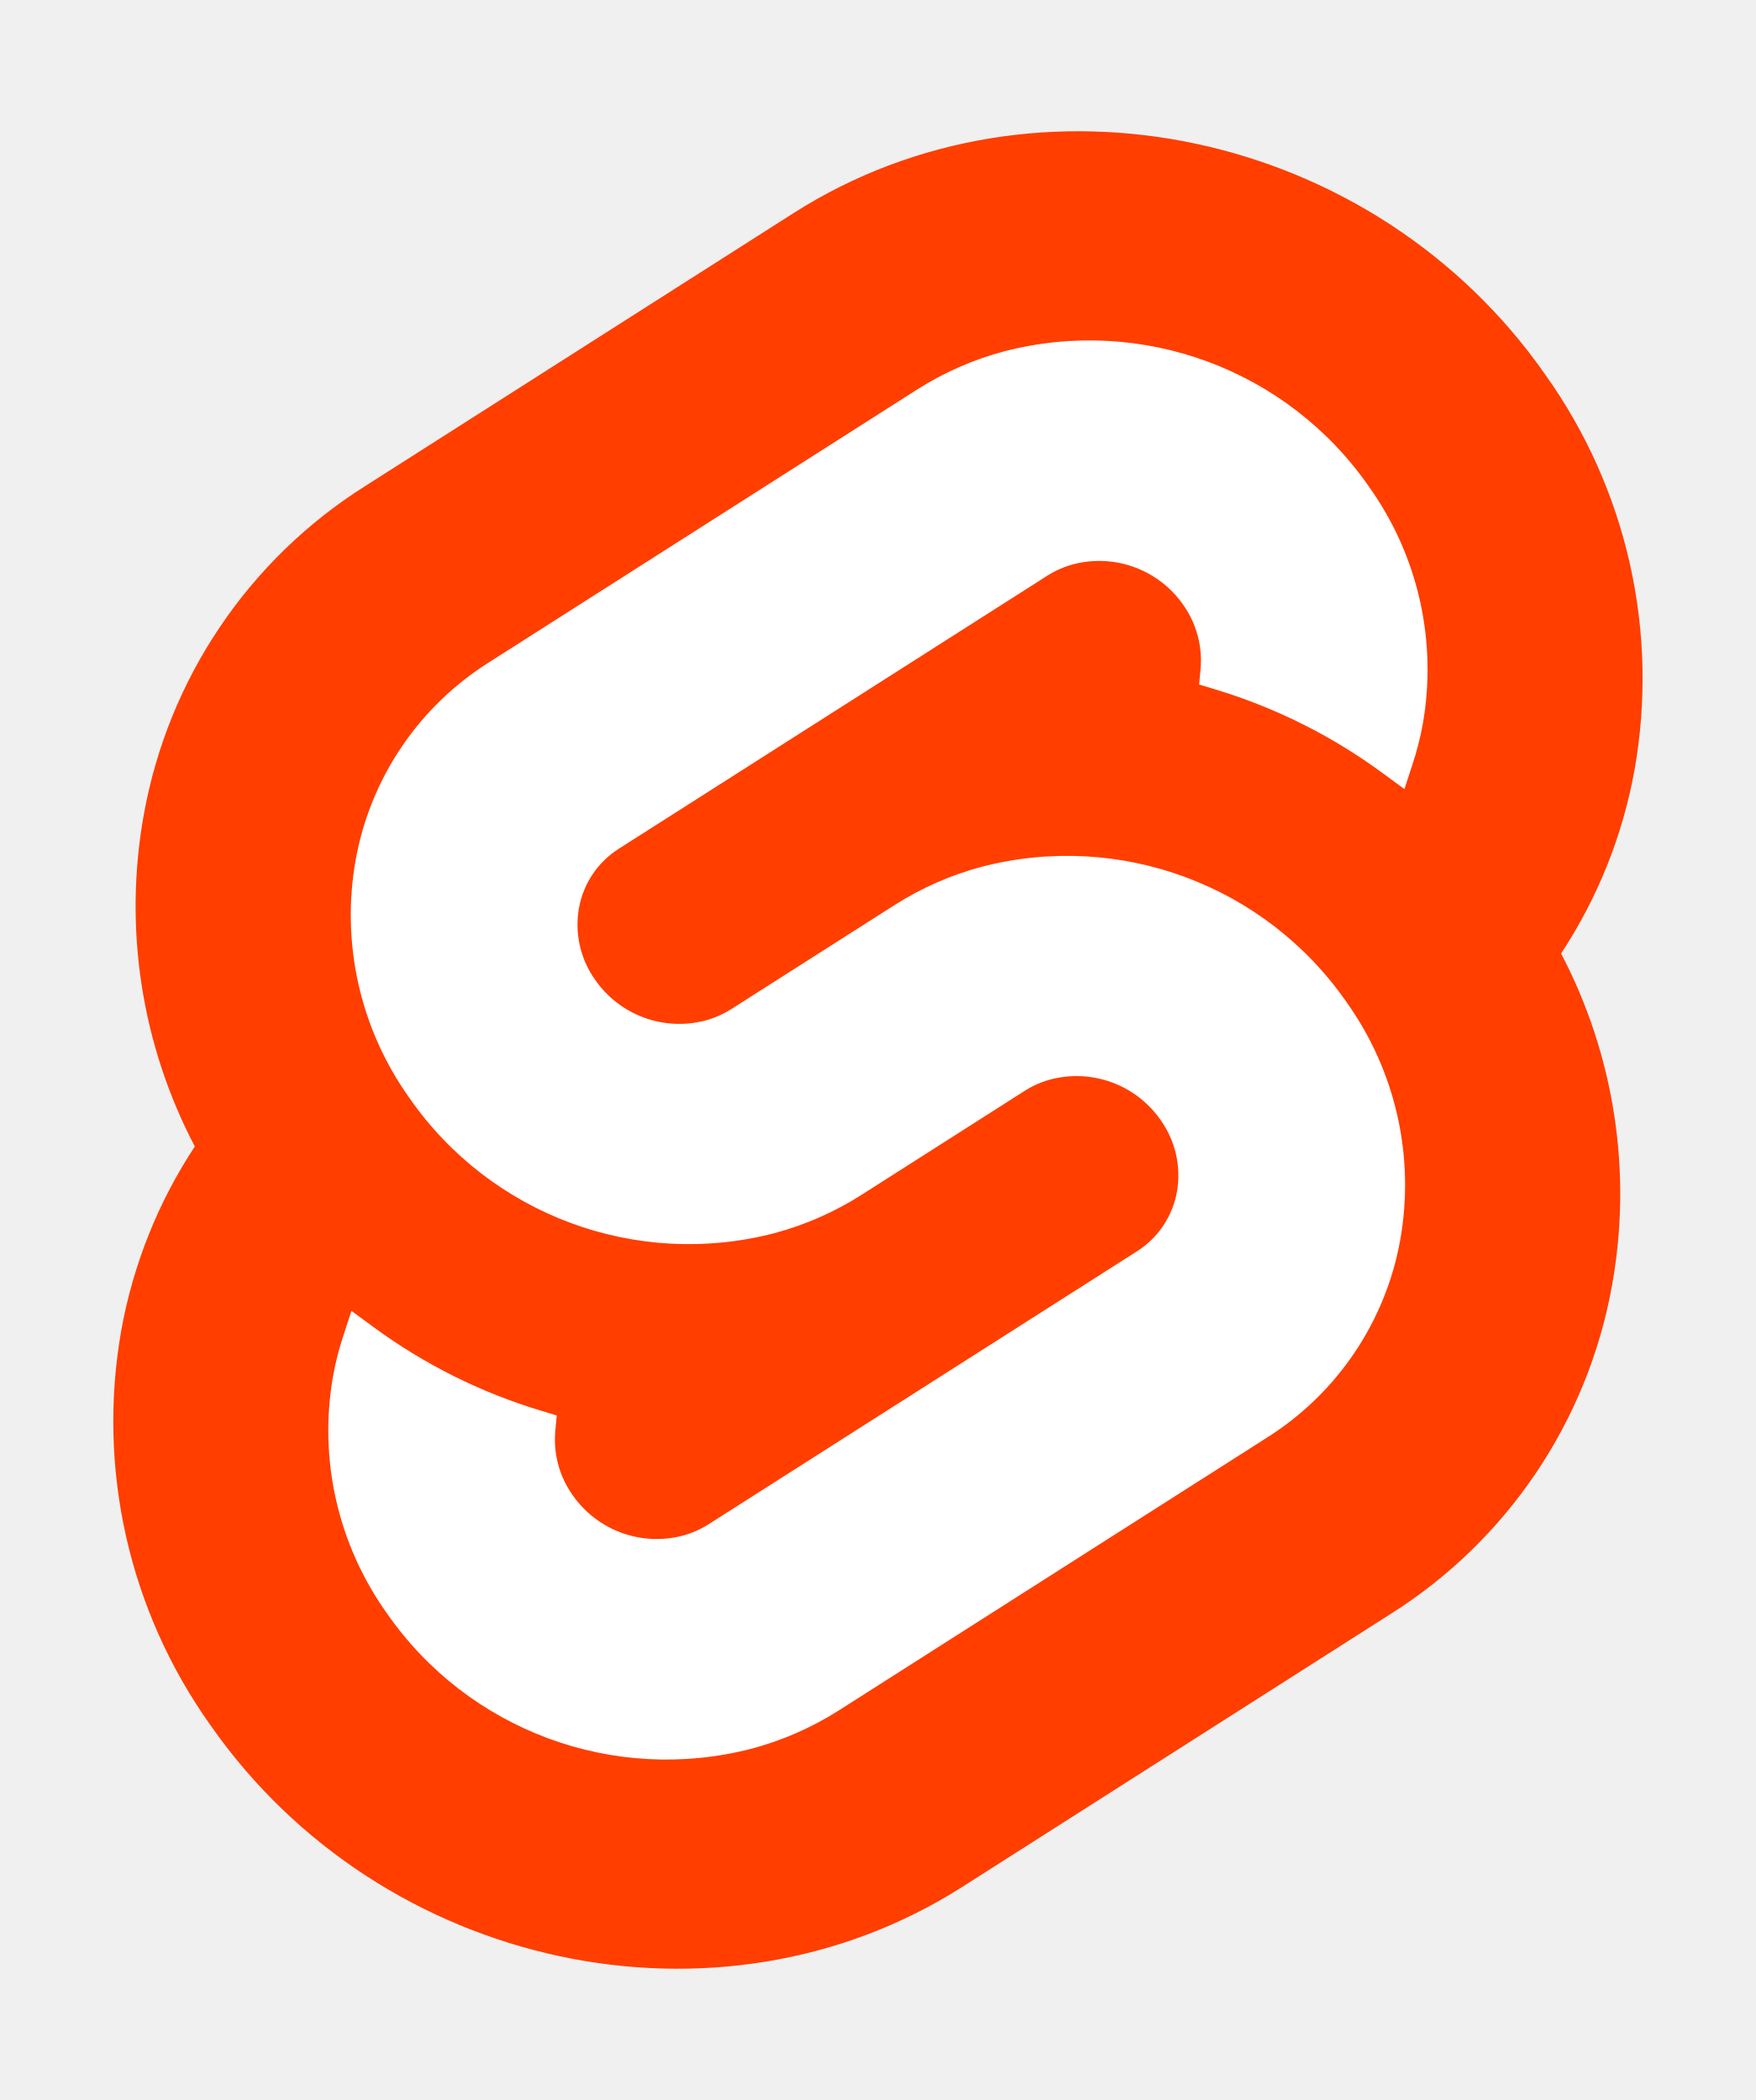
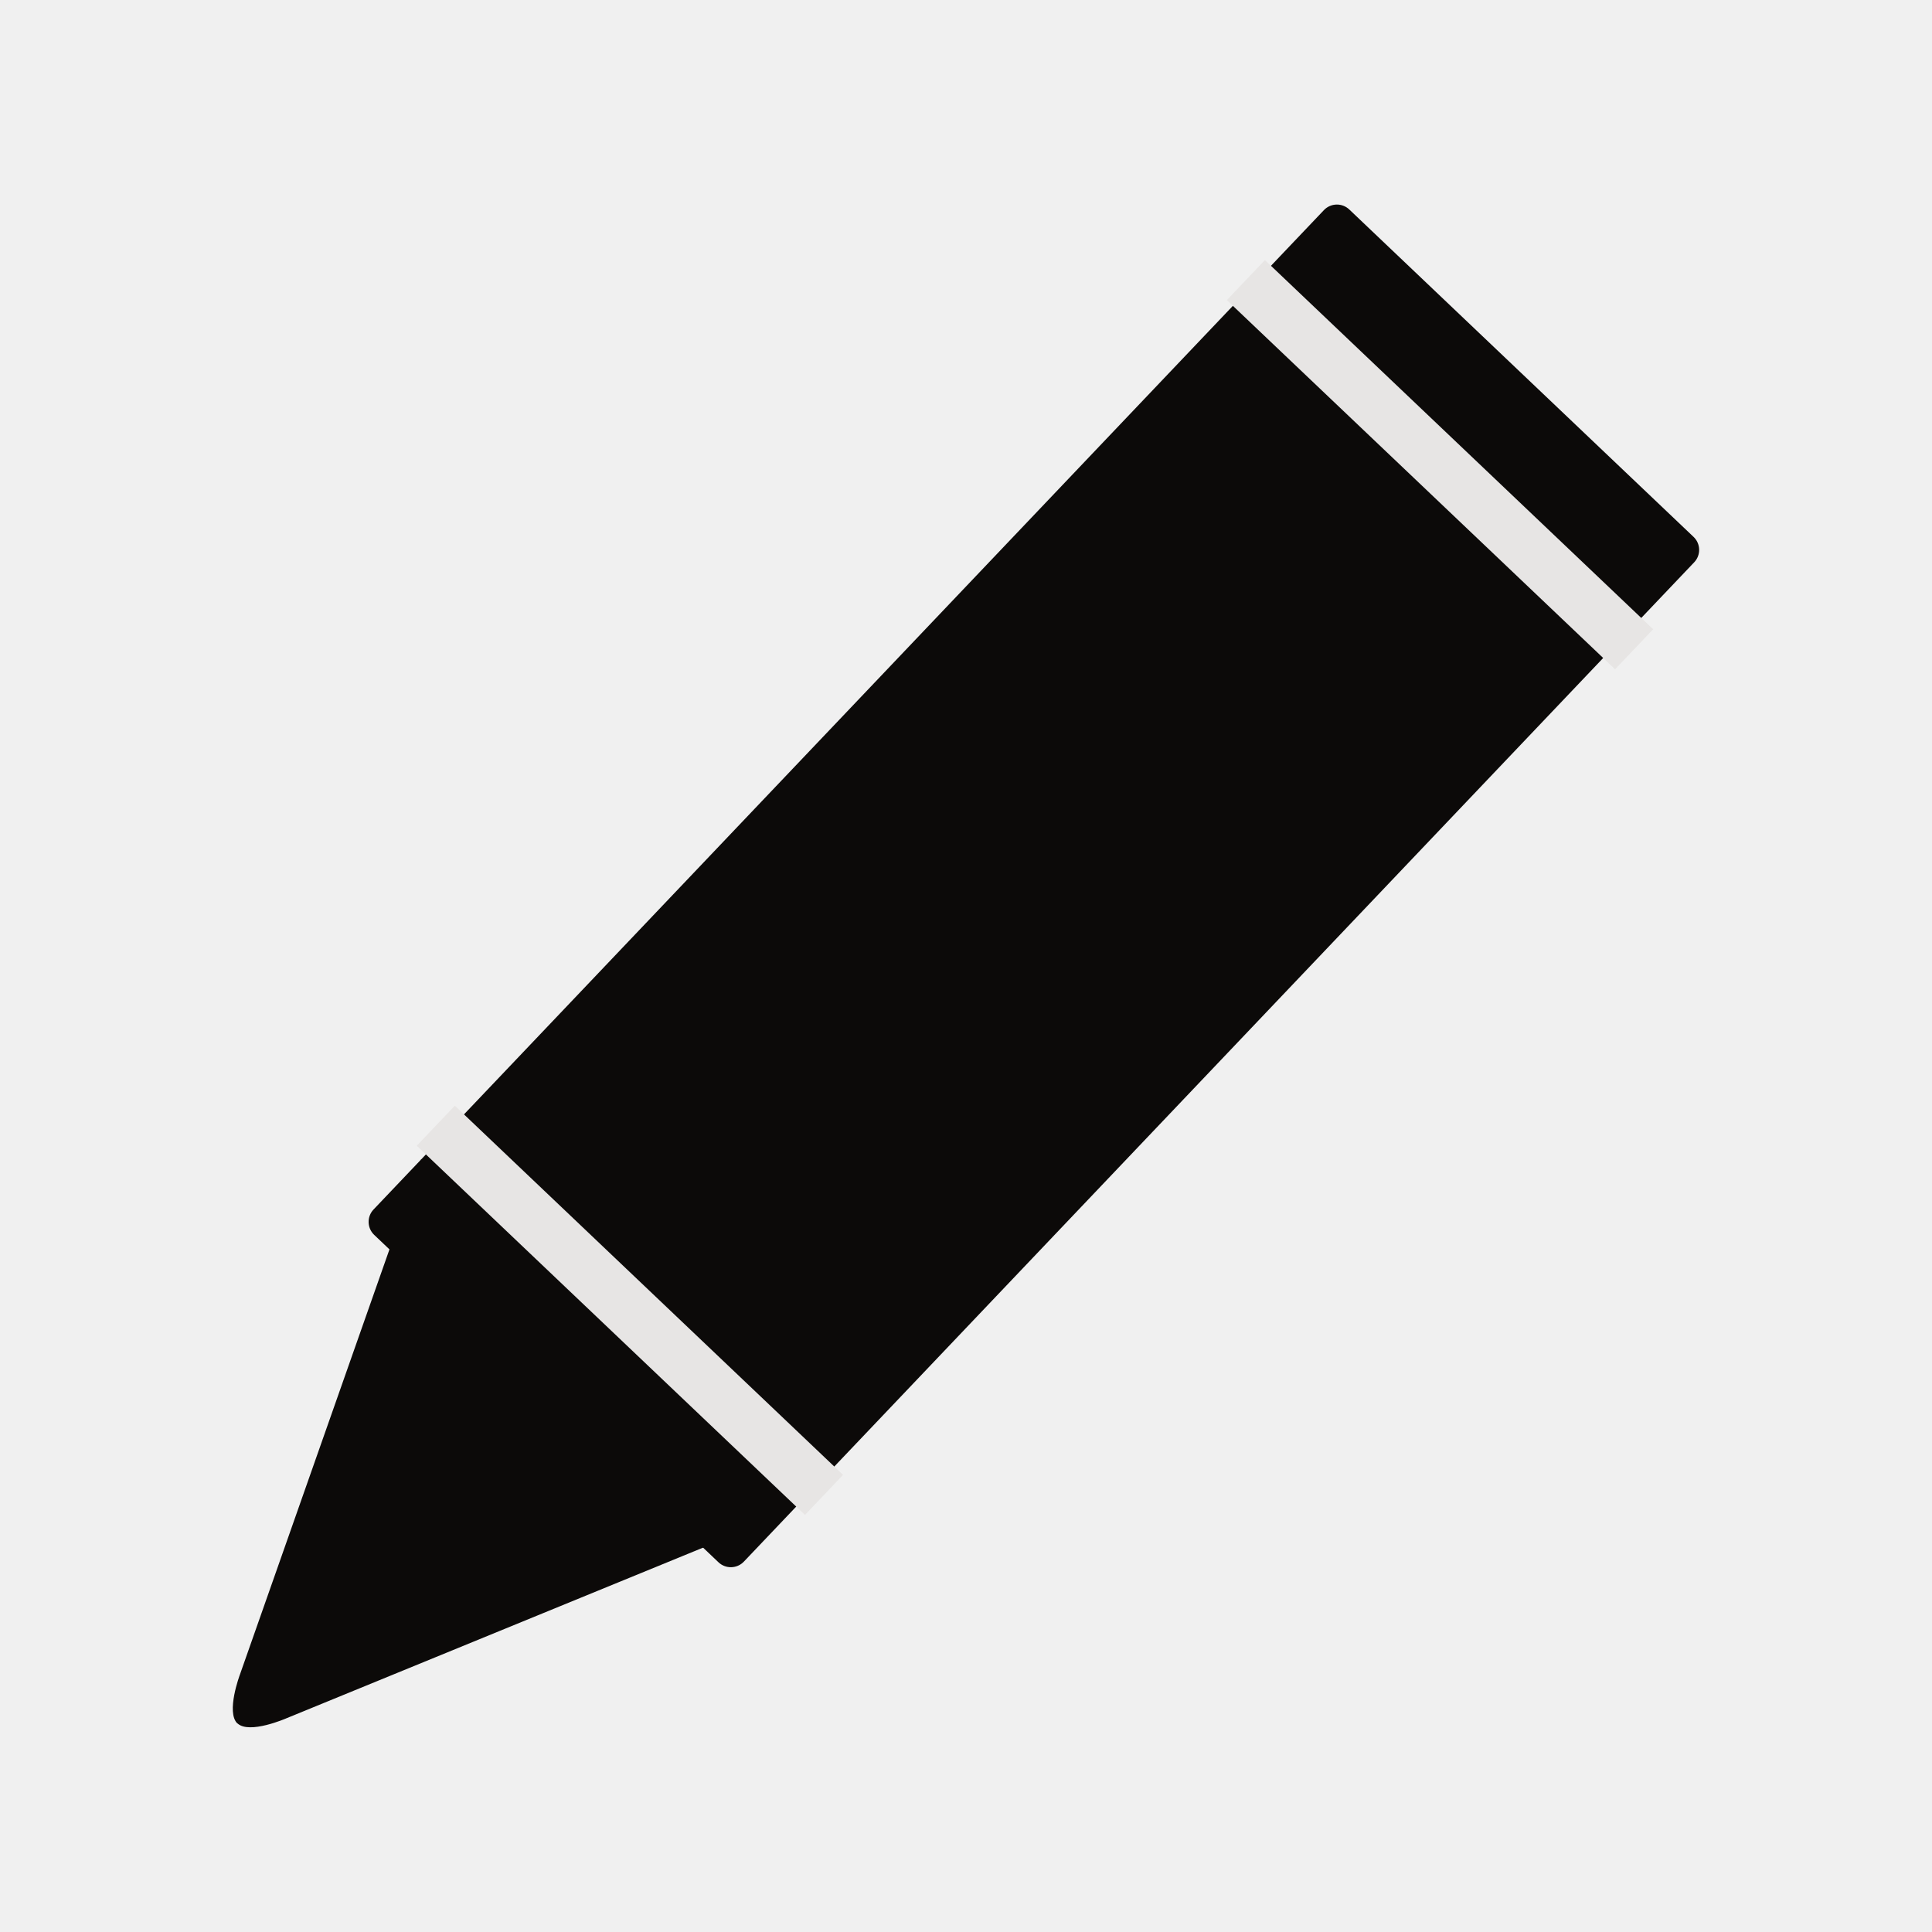
- <svg xmlns="http://www.w3.org/2000/svg" width="107" height="128" viewBox="0 0 107 128">
-   <path d="M94.157 22.819c-10.4-14.885-30.94-19.297-45.792-9.835L22.282 29.608A29.92 29.92 0 0 0 8.764 49.65a31.5 31.5 0 0 0 3.108 20.231 30 30 0 0 0-4.477 11.183 31.9 31.9 0 0 0 5.448 24.116c10.402 14.887 30.942 19.297 45.791 9.835l26.083-16.624A29.92 29.92 0 0 0 98.235 78.35a31.53 31.53 0 0 0-3.105-20.232 30 30 0 0 0 4.474-11.182 31.88 31.88 0 0 0-5.447-24.116" style="fill:#ff3e00" />
-   <path d="M45.817 106.582a20.72 20.72 0 0 1-22.237-8.243 19.17 19.17 0 0 1-3.277-14.503 18 18 0 0 1 .624-2.435l.49-1.498 1.337.981a33.6 33.6 0 0 0 10.203 5.098l.97.294-.09.968a5.85 5.85 0 0 0 1.052 3.878 6.24 6.24 0 0 0 6.695 2.485 5.8 5.8 0 0 0 1.603-.704L69.27 76.28a5.43 5.43 0 0 0 2.45-3.631 5.8 5.8 0 0 0-.987-4.371 6.24 6.24 0 0 0-6.698-2.487 5.7 5.7 0 0 0-1.6.704l-9.953 6.345a19 19 0 0 1-5.296 2.326 20.72 20.72 0 0 1-22.237-8.243 19.17 19.17 0 0 1-3.277-14.502 17.99 17.99 0 0 1 8.13-12.052l26.081-16.623a19 19 0 0 1 5.3-2.329 20.72 20.72 0 0 1 22.237 8.243 19.17 19.17 0 0 1 3.277 14.503 18 18 0 0 1-.624 2.435l-.49 1.498-1.337-.98a33.6 33.6 0 0 0-10.203-5.1l-.97-.294.09-.968a5.86 5.86 0 0 0-1.052-3.878 6.24 6.24 0 0 0-6.696-2.485 5.8 5.8 0 0 0-1.602.704L37.73 51.72a5.42 5.42 0 0 0-2.449 3.63 5.79 5.79 0 0 0 .986 4.372 6.24 6.24 0 0 0 6.698 2.486 5.8 5.8 0 0 0 1.602-.704l9.952-6.342a19 19 0 0 1 5.295-2.328 20.72 20.72 0 0 1 22.237 8.242 19.17 19.17 0 0 1 3.277 14.503 18 18 0 0 1-8.13 12.053l-26.081 16.622a19 19 0 0 1-5.3 2.328" style="fill:#fff" />
+ <svg xmlns="http://www.w3.org/2000/svg" id="Layer_1" version="1.1" viewBox="0 0 100 100">
+   <defs>
+     <style>
+       .st0 {
+         fill: #e7e5e4;
+       }
+ 
+       .st1 {
+         fill: #0c0a09;
+       }
+     </style>
+   </defs>
+   <rect class="st1" x="16.89" y="32.63" width="73.24" height="26.45" rx=".93" ry=".93" transform="translate(-16.59 53.03) rotate(-46.44)" />
+   <path class="st1" d="M12.29,89.21c-.61-.58.13-2.54.13-2.54l1.34-3.81,1.34-3.81,1.34-3.81,1.34-3.81,1.34-3.81,1.34-3.81,1.34-3.81,19.17,18.23-26.15,10.71s-1.92.84-2.53.26h0Z" />
+   <rect class="st0" x="31.18" y="53.95" width="2.86" height="27.73" transform="translate(-39.01 44.72) rotate(-46.44)" />
+   <rect class="st0" x="73.1" y="10.18" width="2.86" height="27.73" transform="translate(5.75 61.49) rotate(-46.44)" />
</svg>
